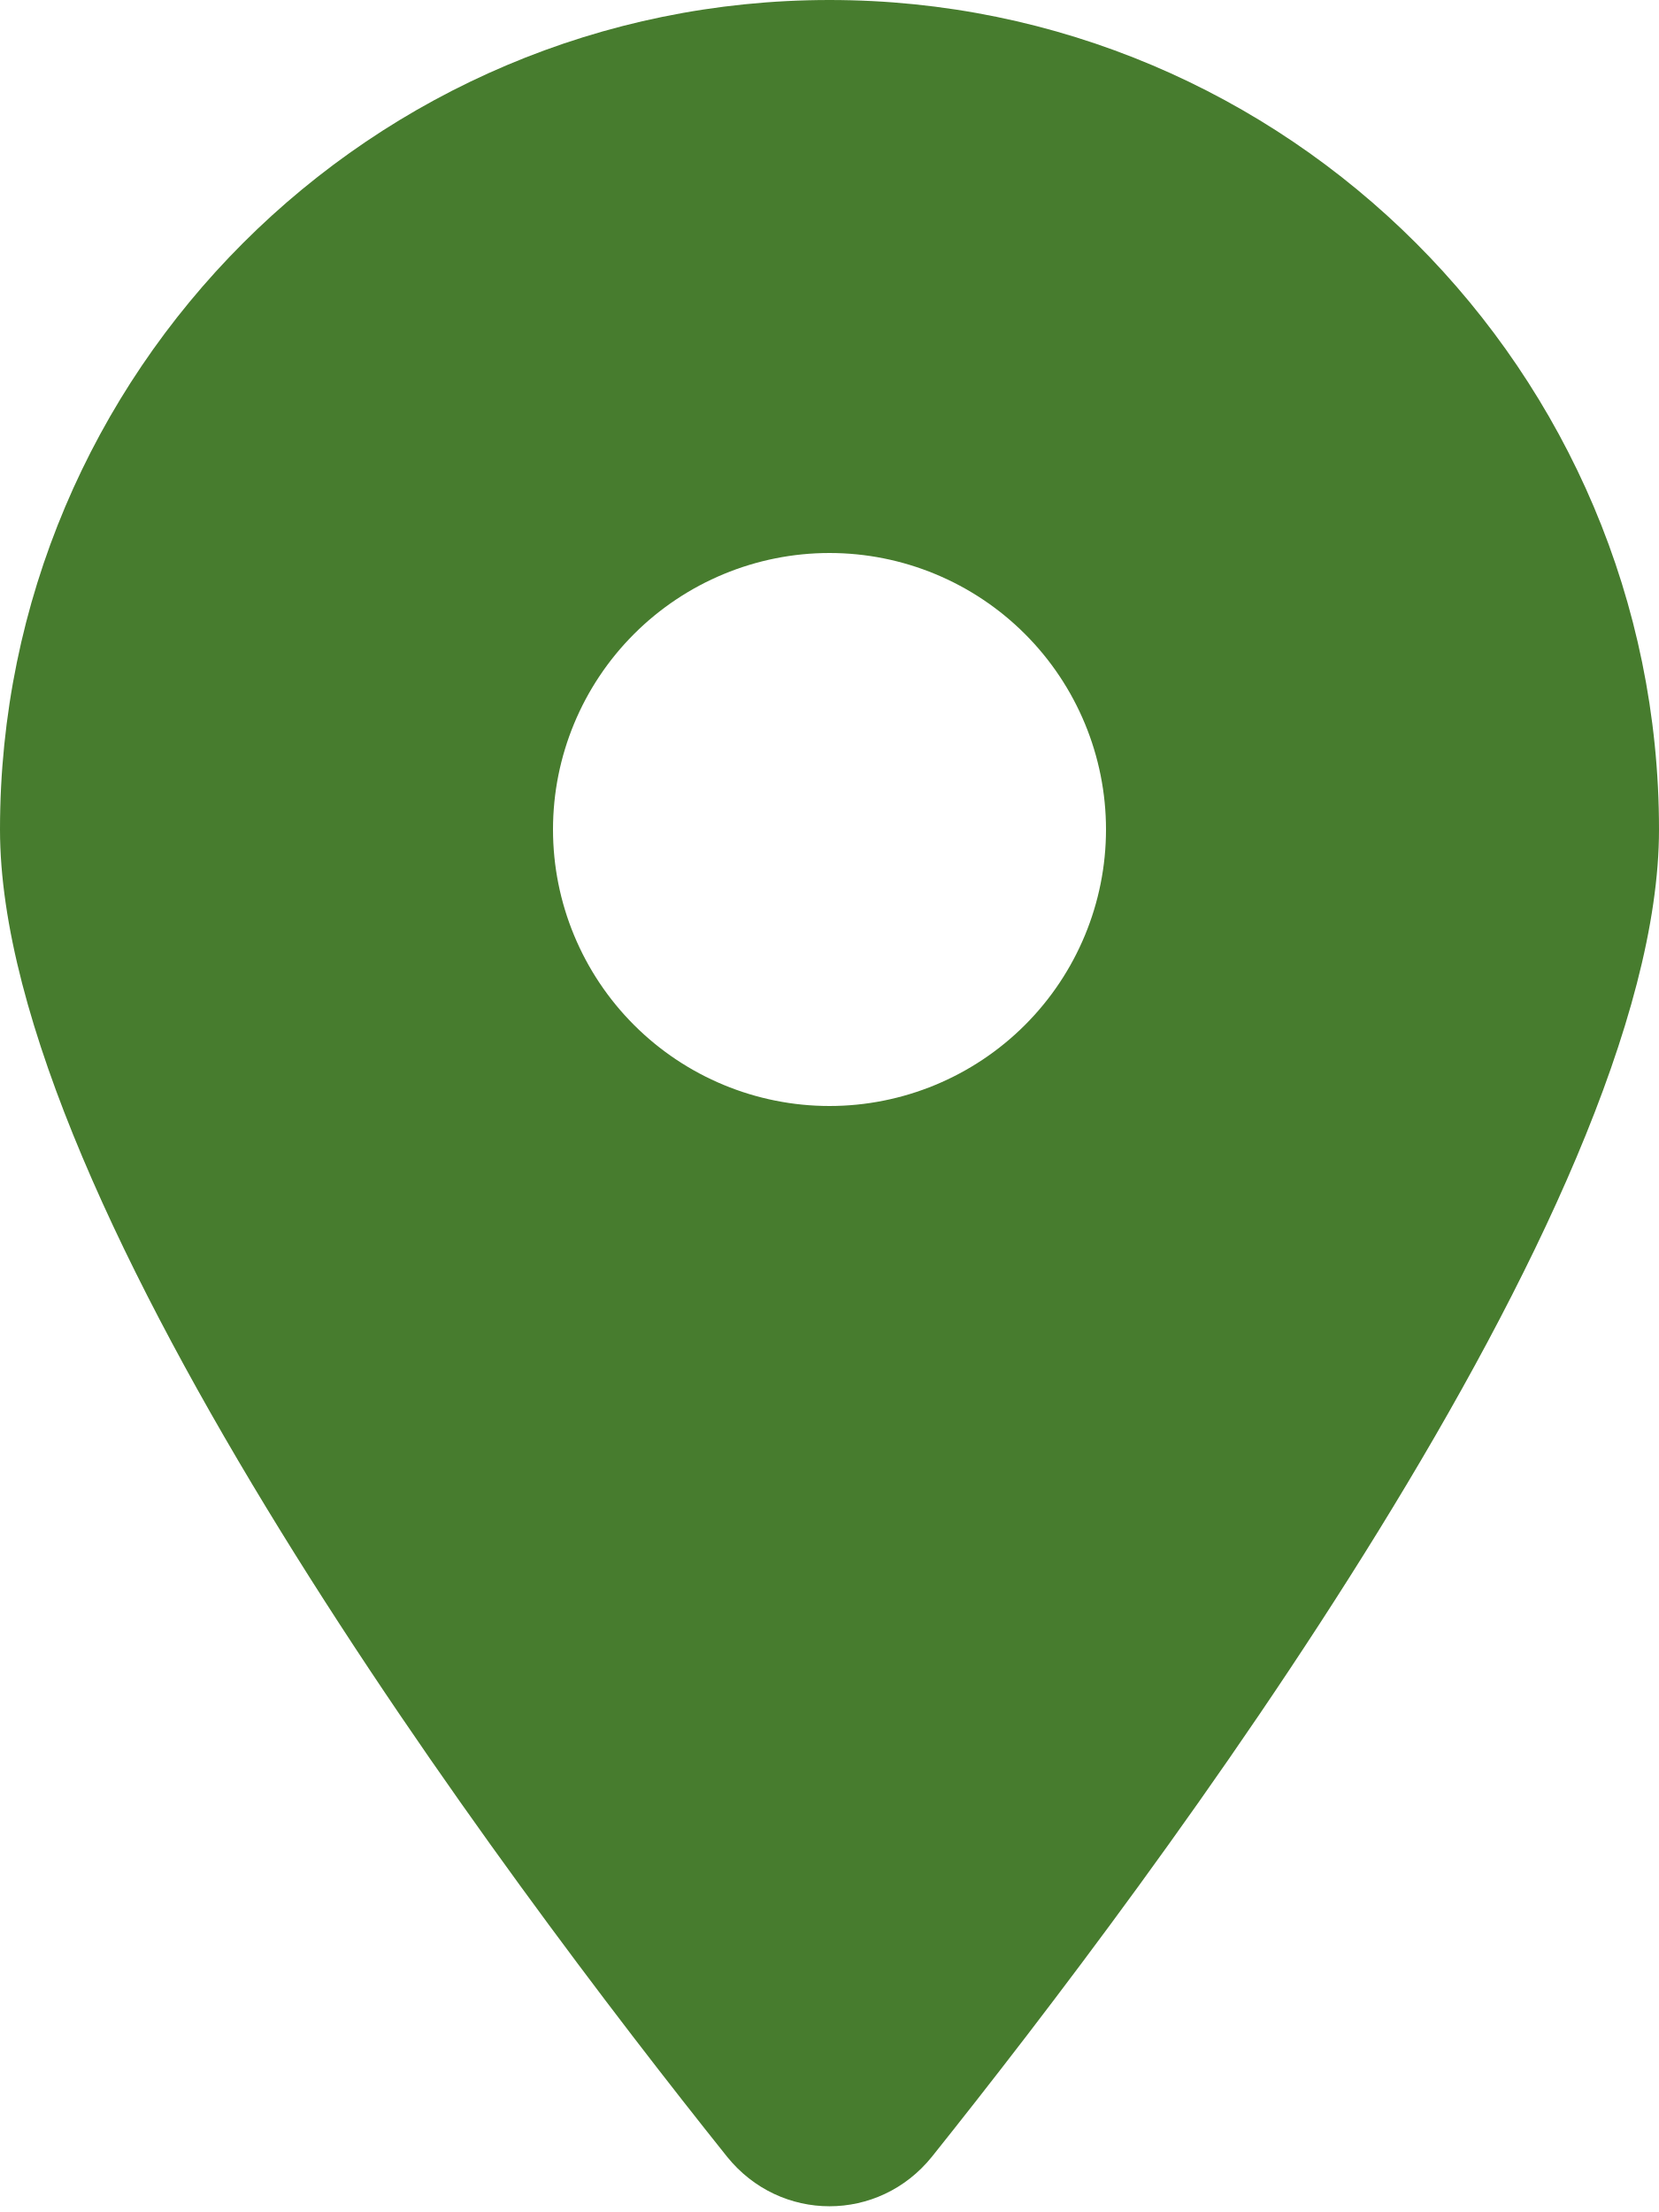
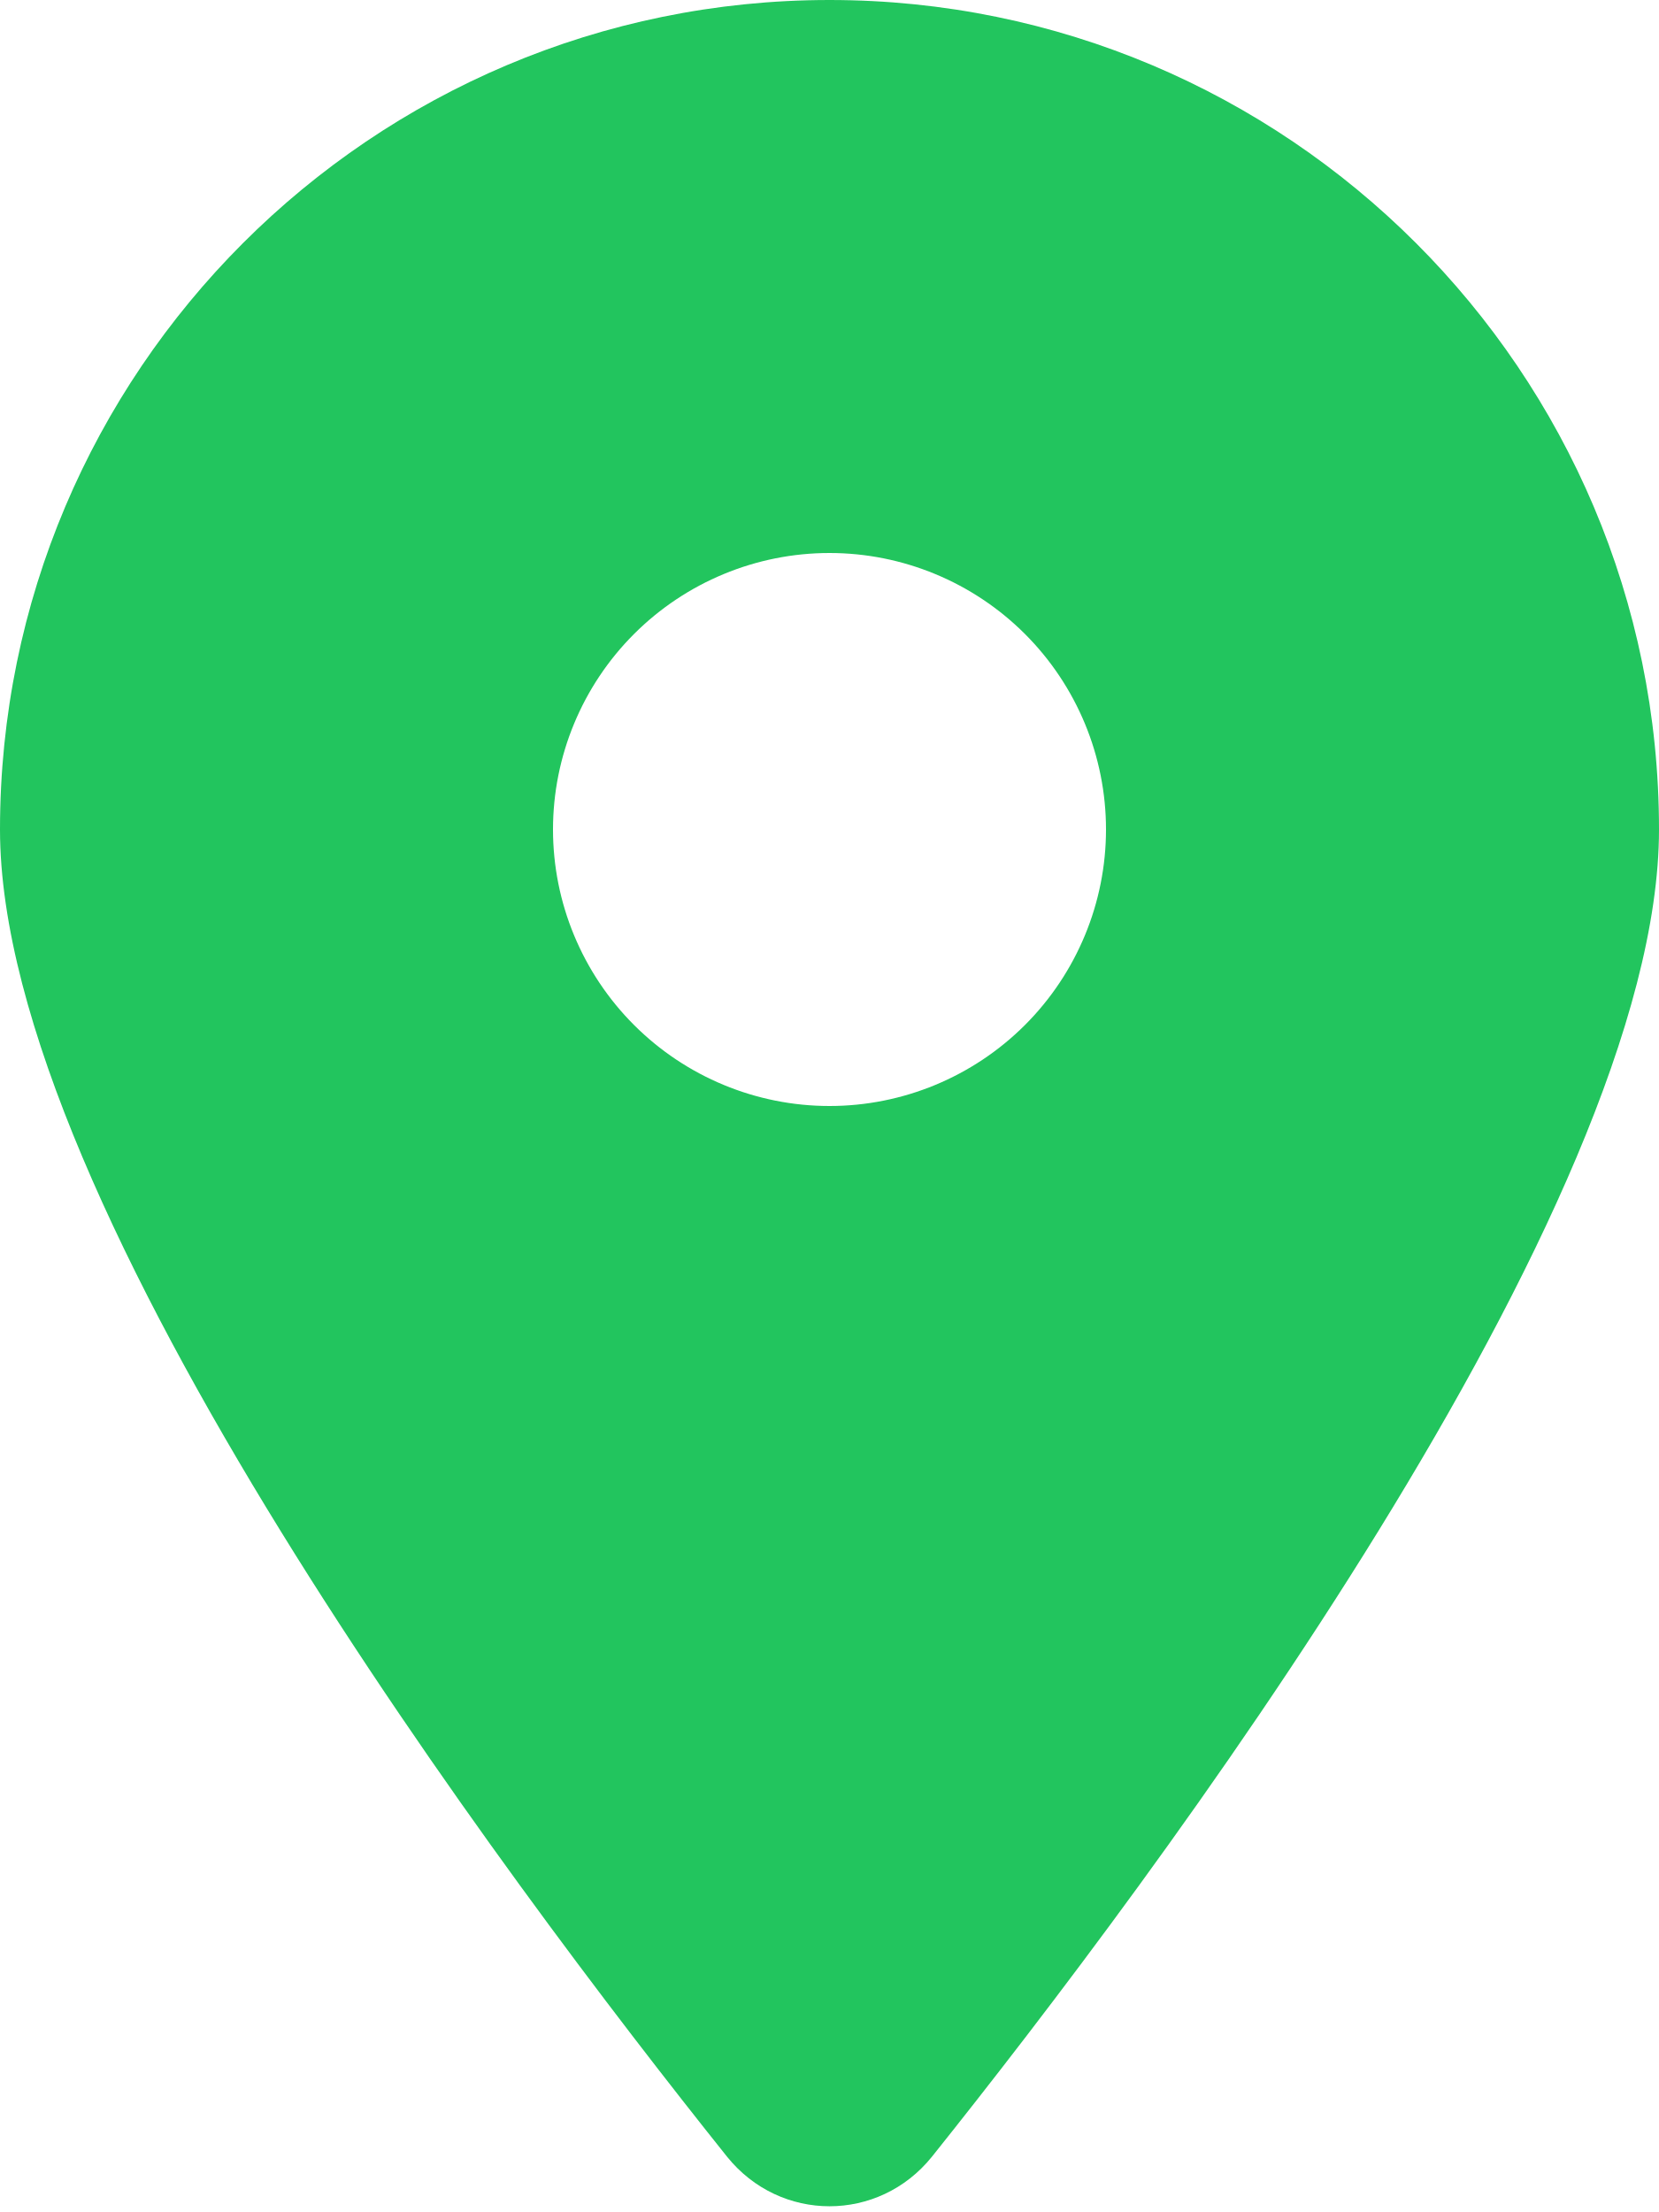
<svg xmlns="http://www.w3.org/2000/svg" preserveAspectRatio="none" overflow="visible" style="display: block;" width="12" height="16" viewBox="0 0 12 16" fill="none">
  <g id="Img">
-     <path id="Vector" d="M6.741 15.6C8.344 13.594 12 8.731 12 6C12 2.688 9.312 0 6 0C2.688 0 0 2.688 0 6C0 8.731 3.656 13.594 5.259 15.6C5.644 16.078 6.356 16.078 6.741 15.6ZM6 4C6.53 4 7.039 4.211 7.414 4.586C7.789 4.961 8 5.47 8 6C8 6.53 7.789 7.039 7.414 7.414C7.039 7.789 6.53 8 6 8C5.47 8 4.961 7.789 4.586 7.414C4.211 7.039 4 6.53 4 6C4 5.47 4.211 4.961 4.586 4.586C4.961 4.211 5.47 4 6 4Z" fill="#477C2E" />
+     <path id="Vector" d="M6.741 15.6C8.344 13.594 12 8.731 12 6C12 2.688 9.312 0 6 0C2.688 0 0 2.688 0 6C0 8.731 3.656 13.594 5.259 15.6C5.644 16.078 6.356 16.078 6.741 15.6ZM6 4C6.53 4 7.039 4.211 7.414 4.586C7.789 4.961 8 5.47 8 6C8 6.53 7.789 7.039 7.414 7.414C7.039 7.789 6.53 8 6 8C5.47 8 4.961 7.789 4.586 7.414C4.211 7.039 4 6.53 4 6C4 5.47 4.211 4.961 4.586 4.586C4.961 4.211 5.47 4 6 4Z" fill="#22C55E" />
  </g>
</svg>
